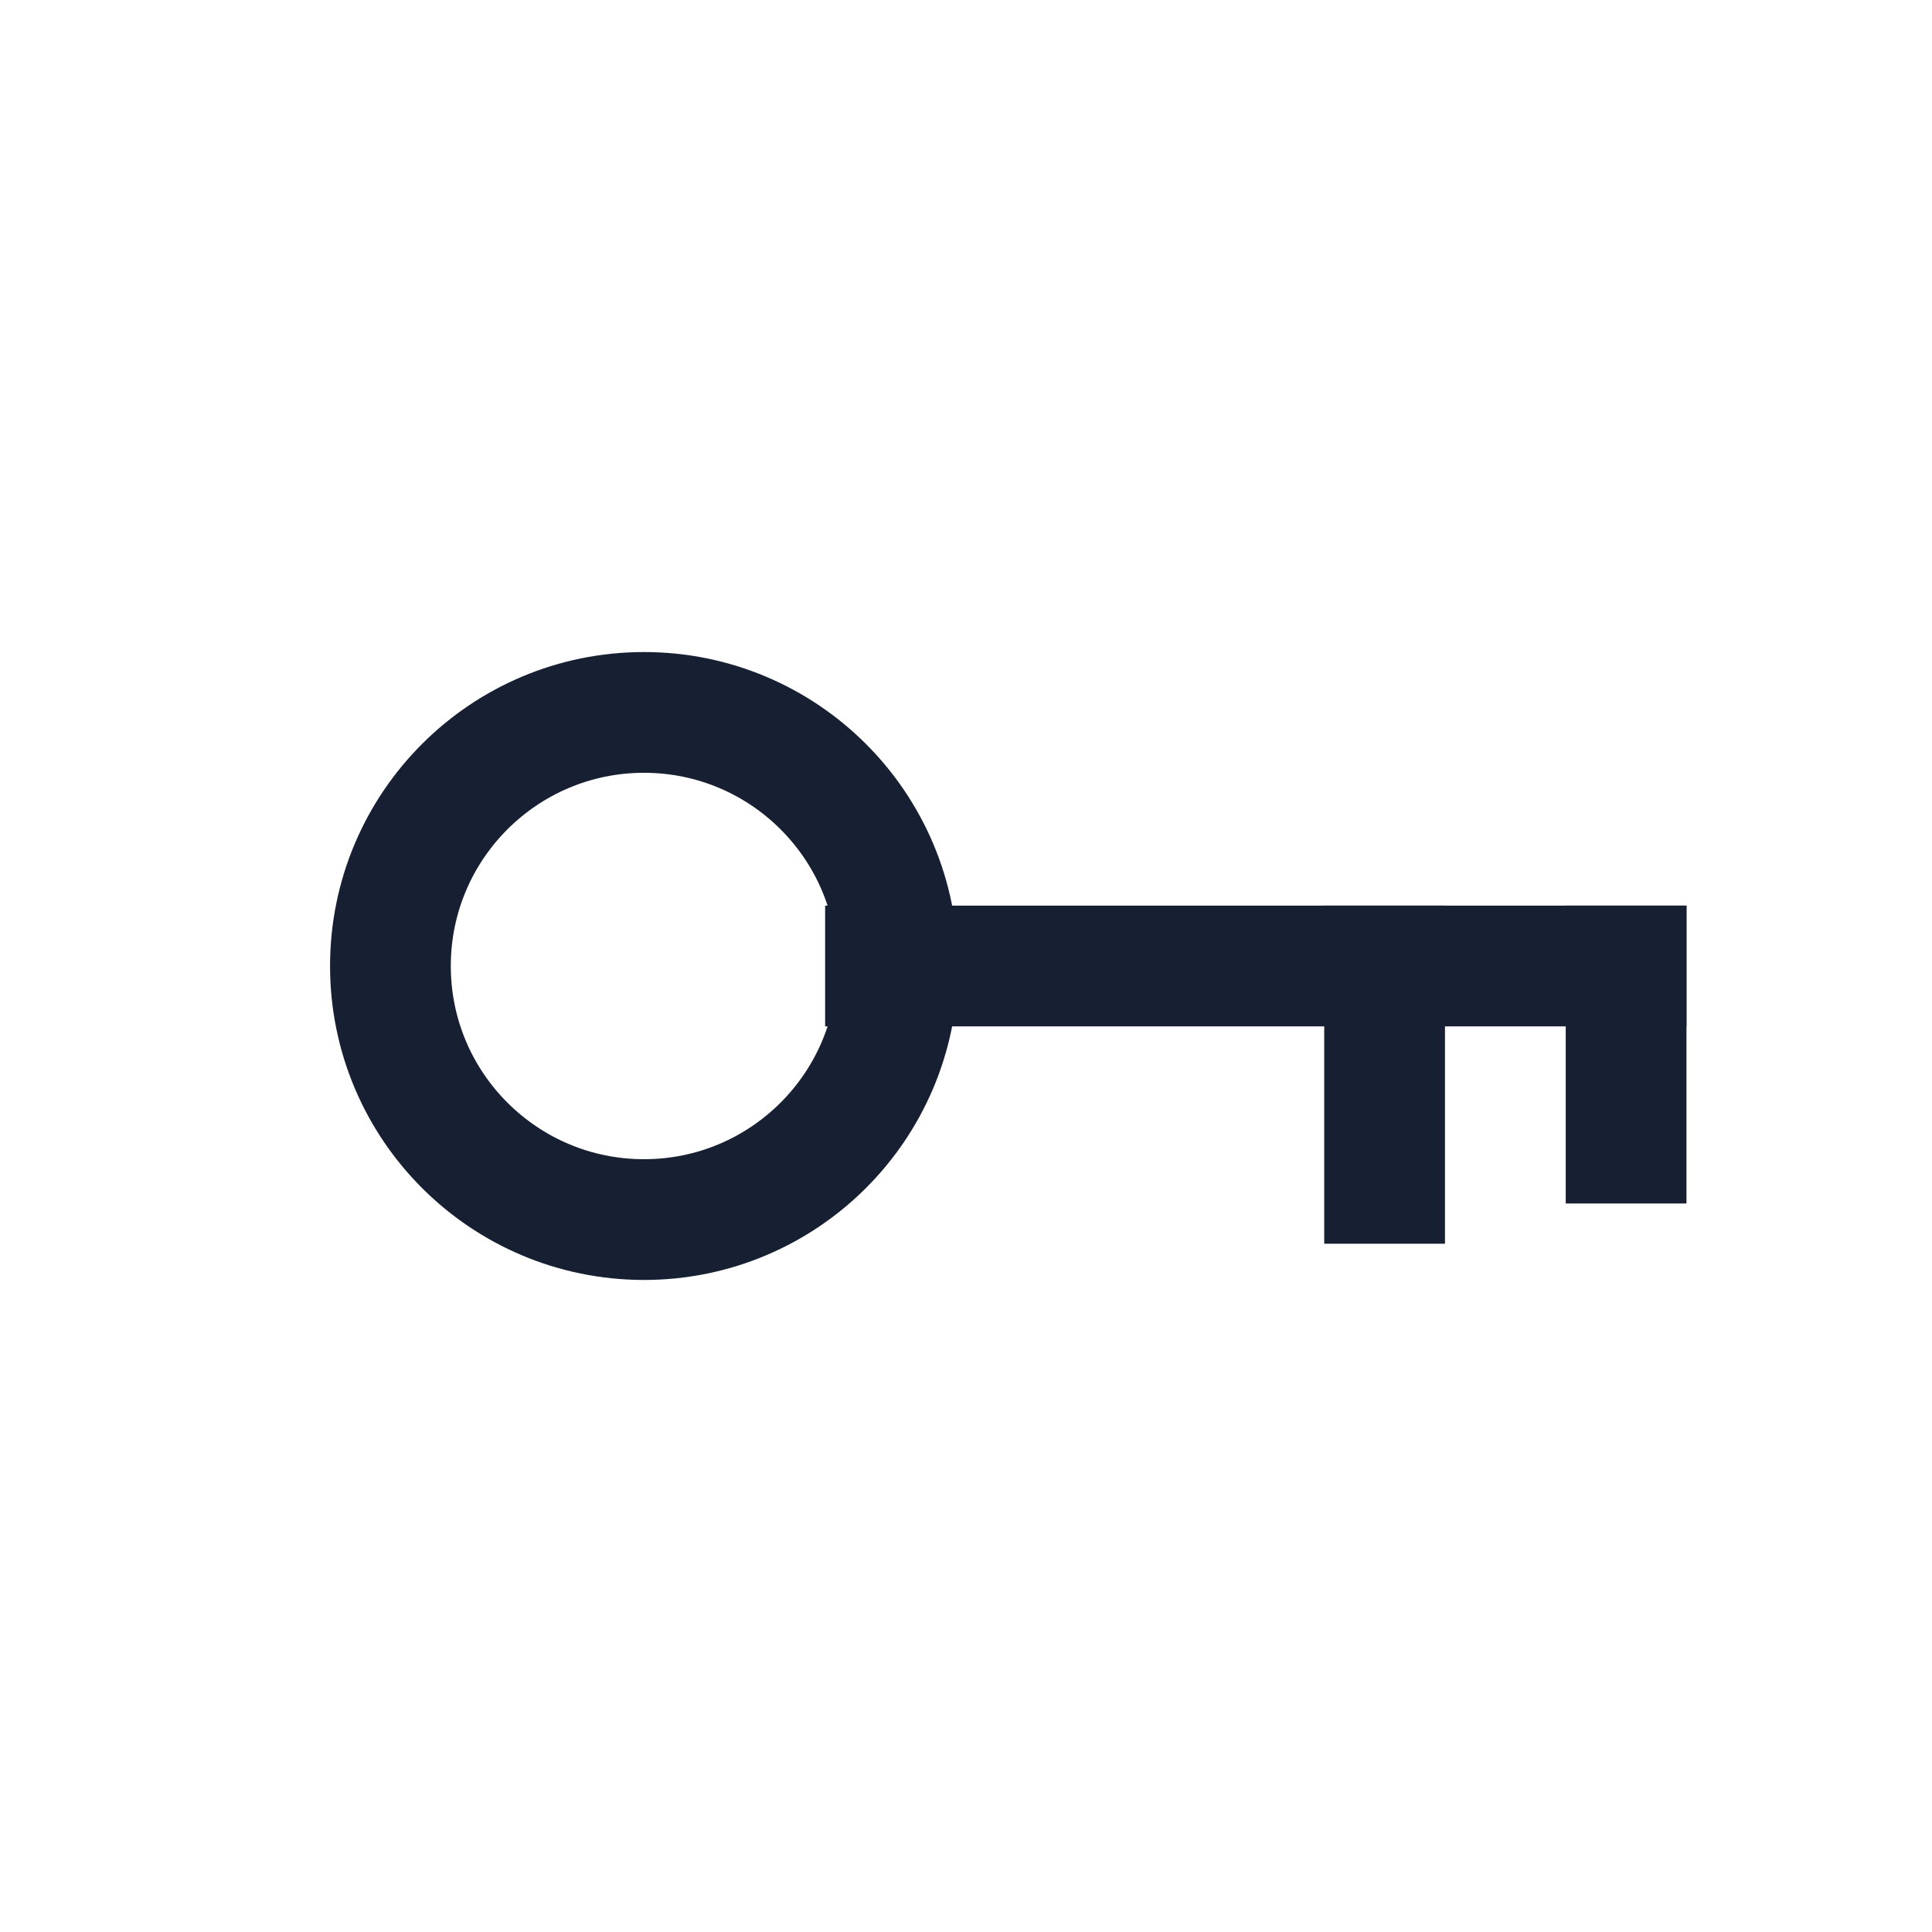
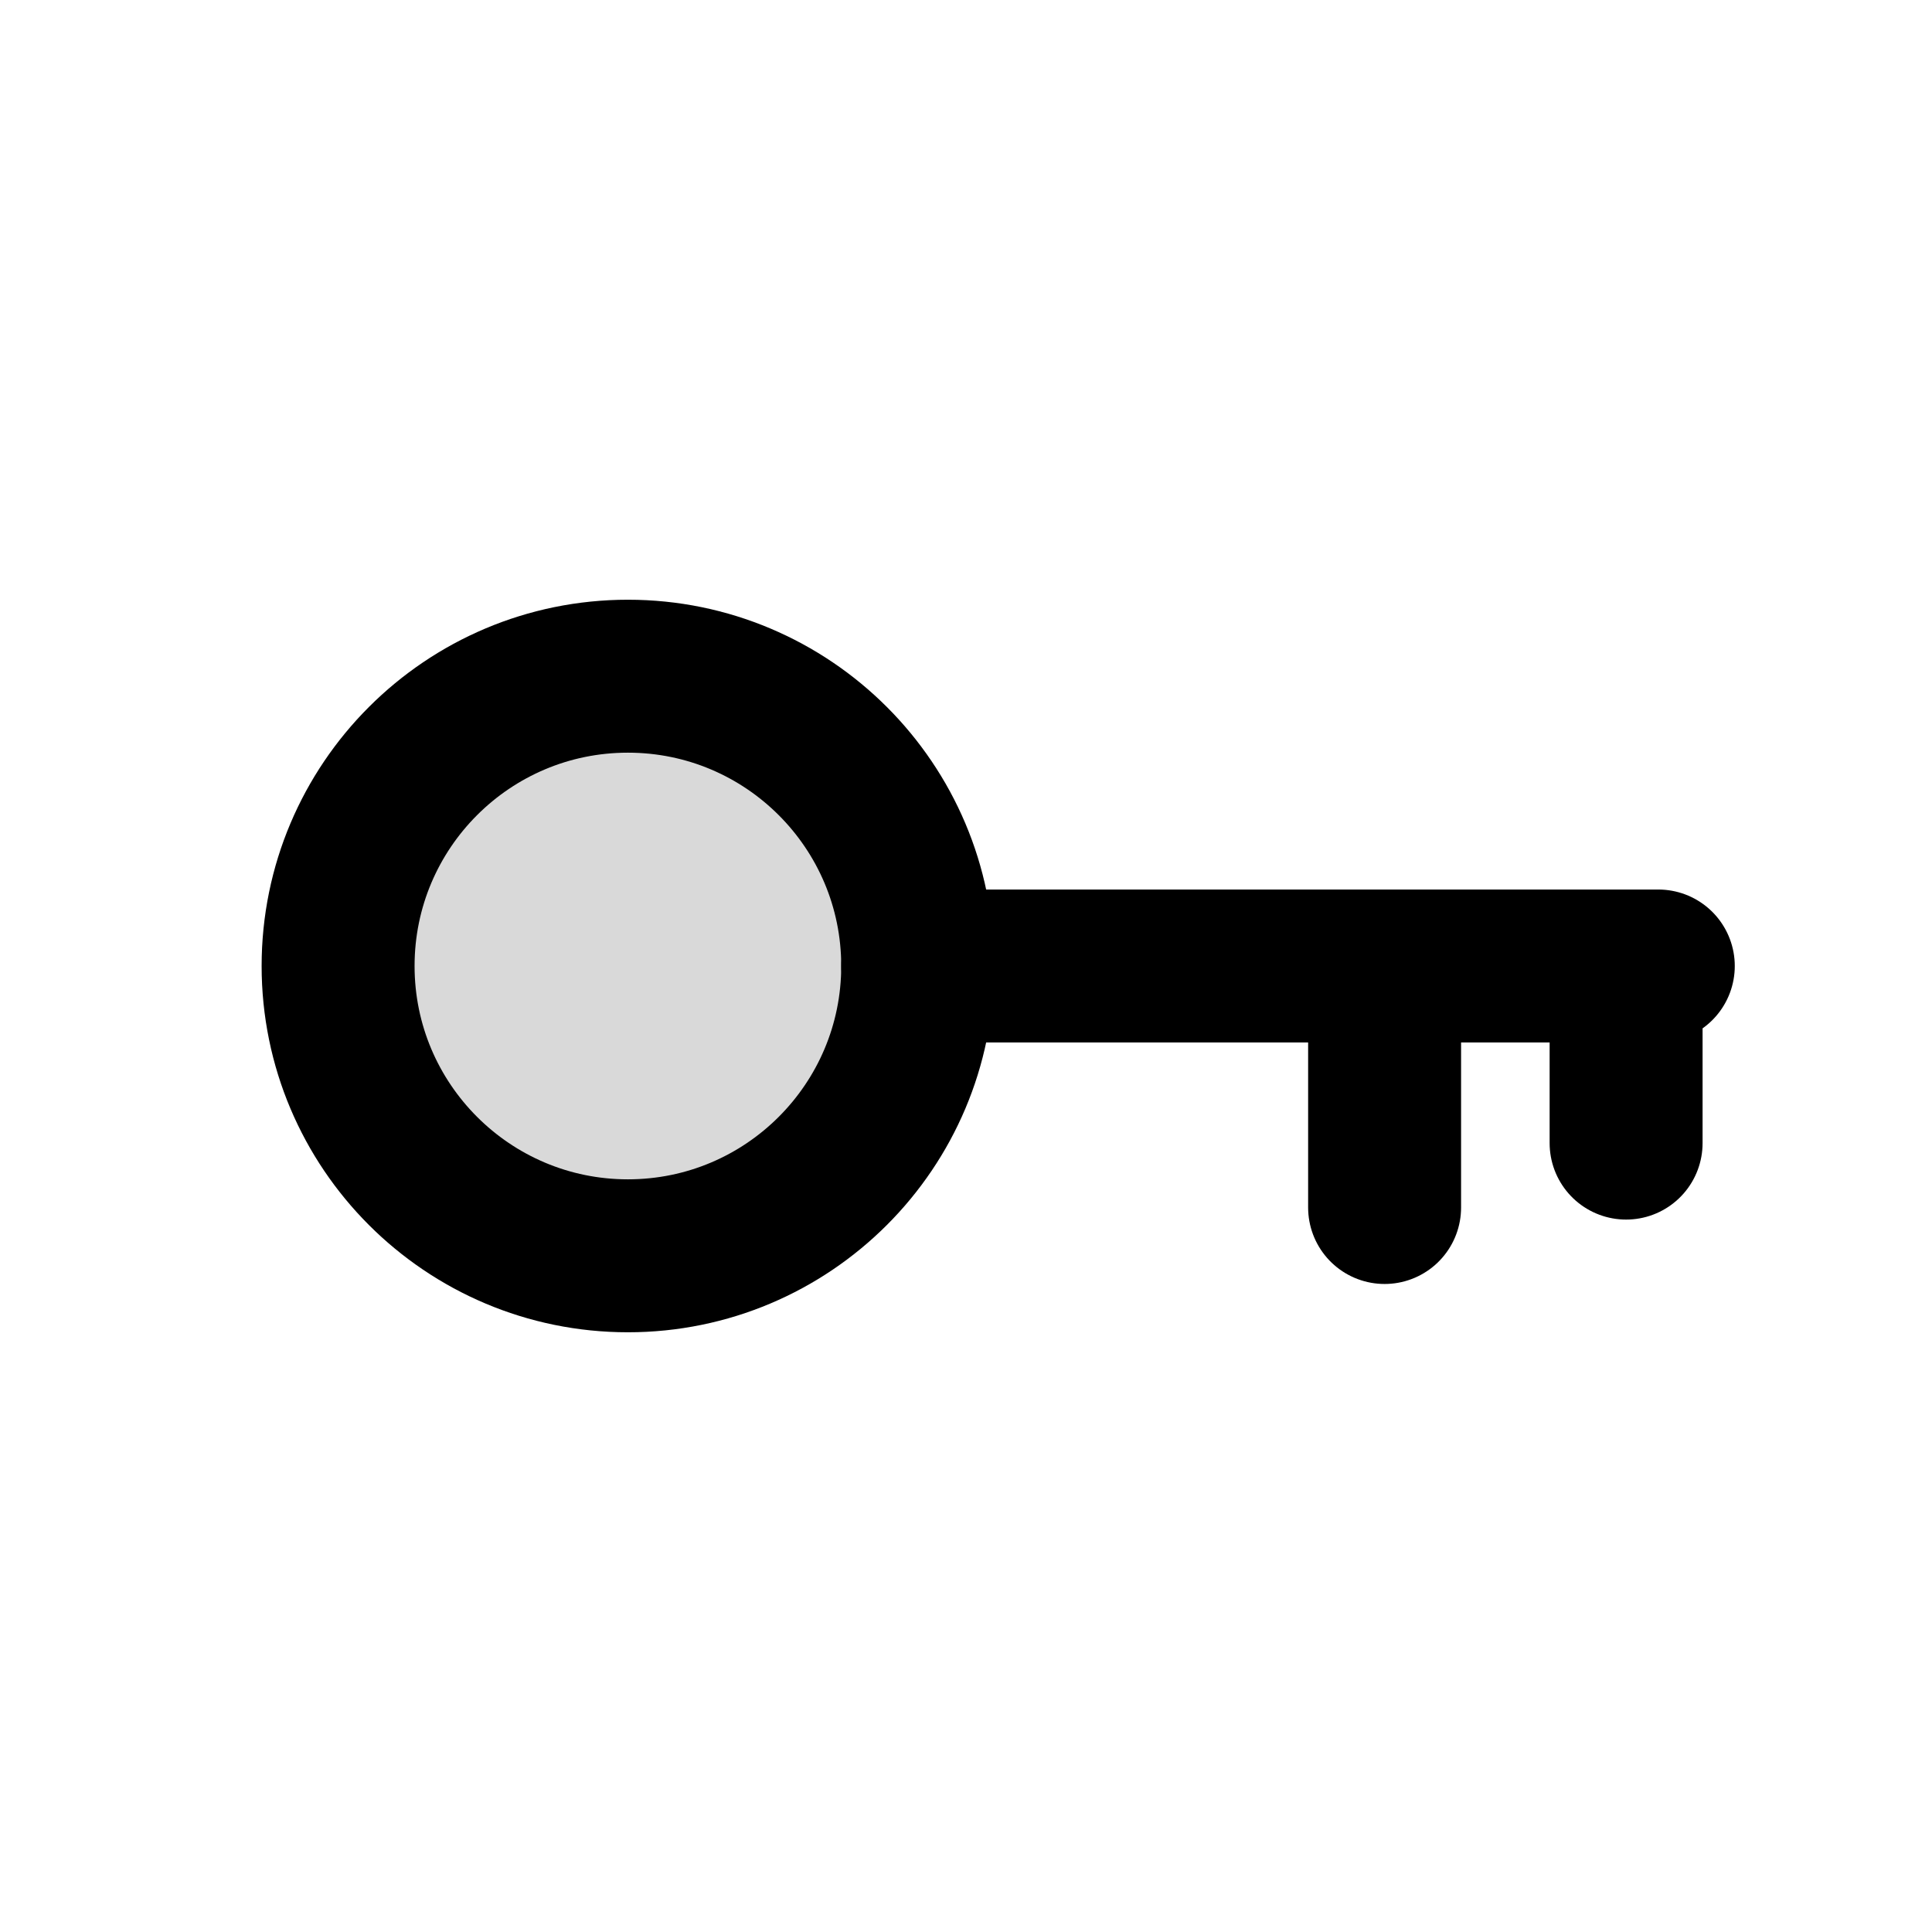
- <svg xmlns="http://www.w3.org/2000/svg" viewBox="0 0 24 24" fill="none" stroke="#172033" stroke-width="1.5" stroke-linecap="square" stroke-linejoin="miter">
-   <circle cx="8" cy="12" r="3.15" />
-   <path d="M11 12h9.2" />
-   <path d="M17.2 12v2.7M20.2 12V14.2" />
+ <svg xmlns="http://www.w3.org/2000/svg" viewBox="0 0 24 24" fill="none" stroke="currentColor" stroke-width="1.9" stroke-linecap="round" stroke-linejoin="round">
+   <circle fill="currentColor" fill-opacity="0.15" stroke="none" cx="7.8" cy="12" r="3.6" />
+   <circle cx="7.8" cy="12" r="3.6" />
+   <path d="M11.4 12h9.2M17.2 12v3M20.2 12v2.2" />
</svg>
